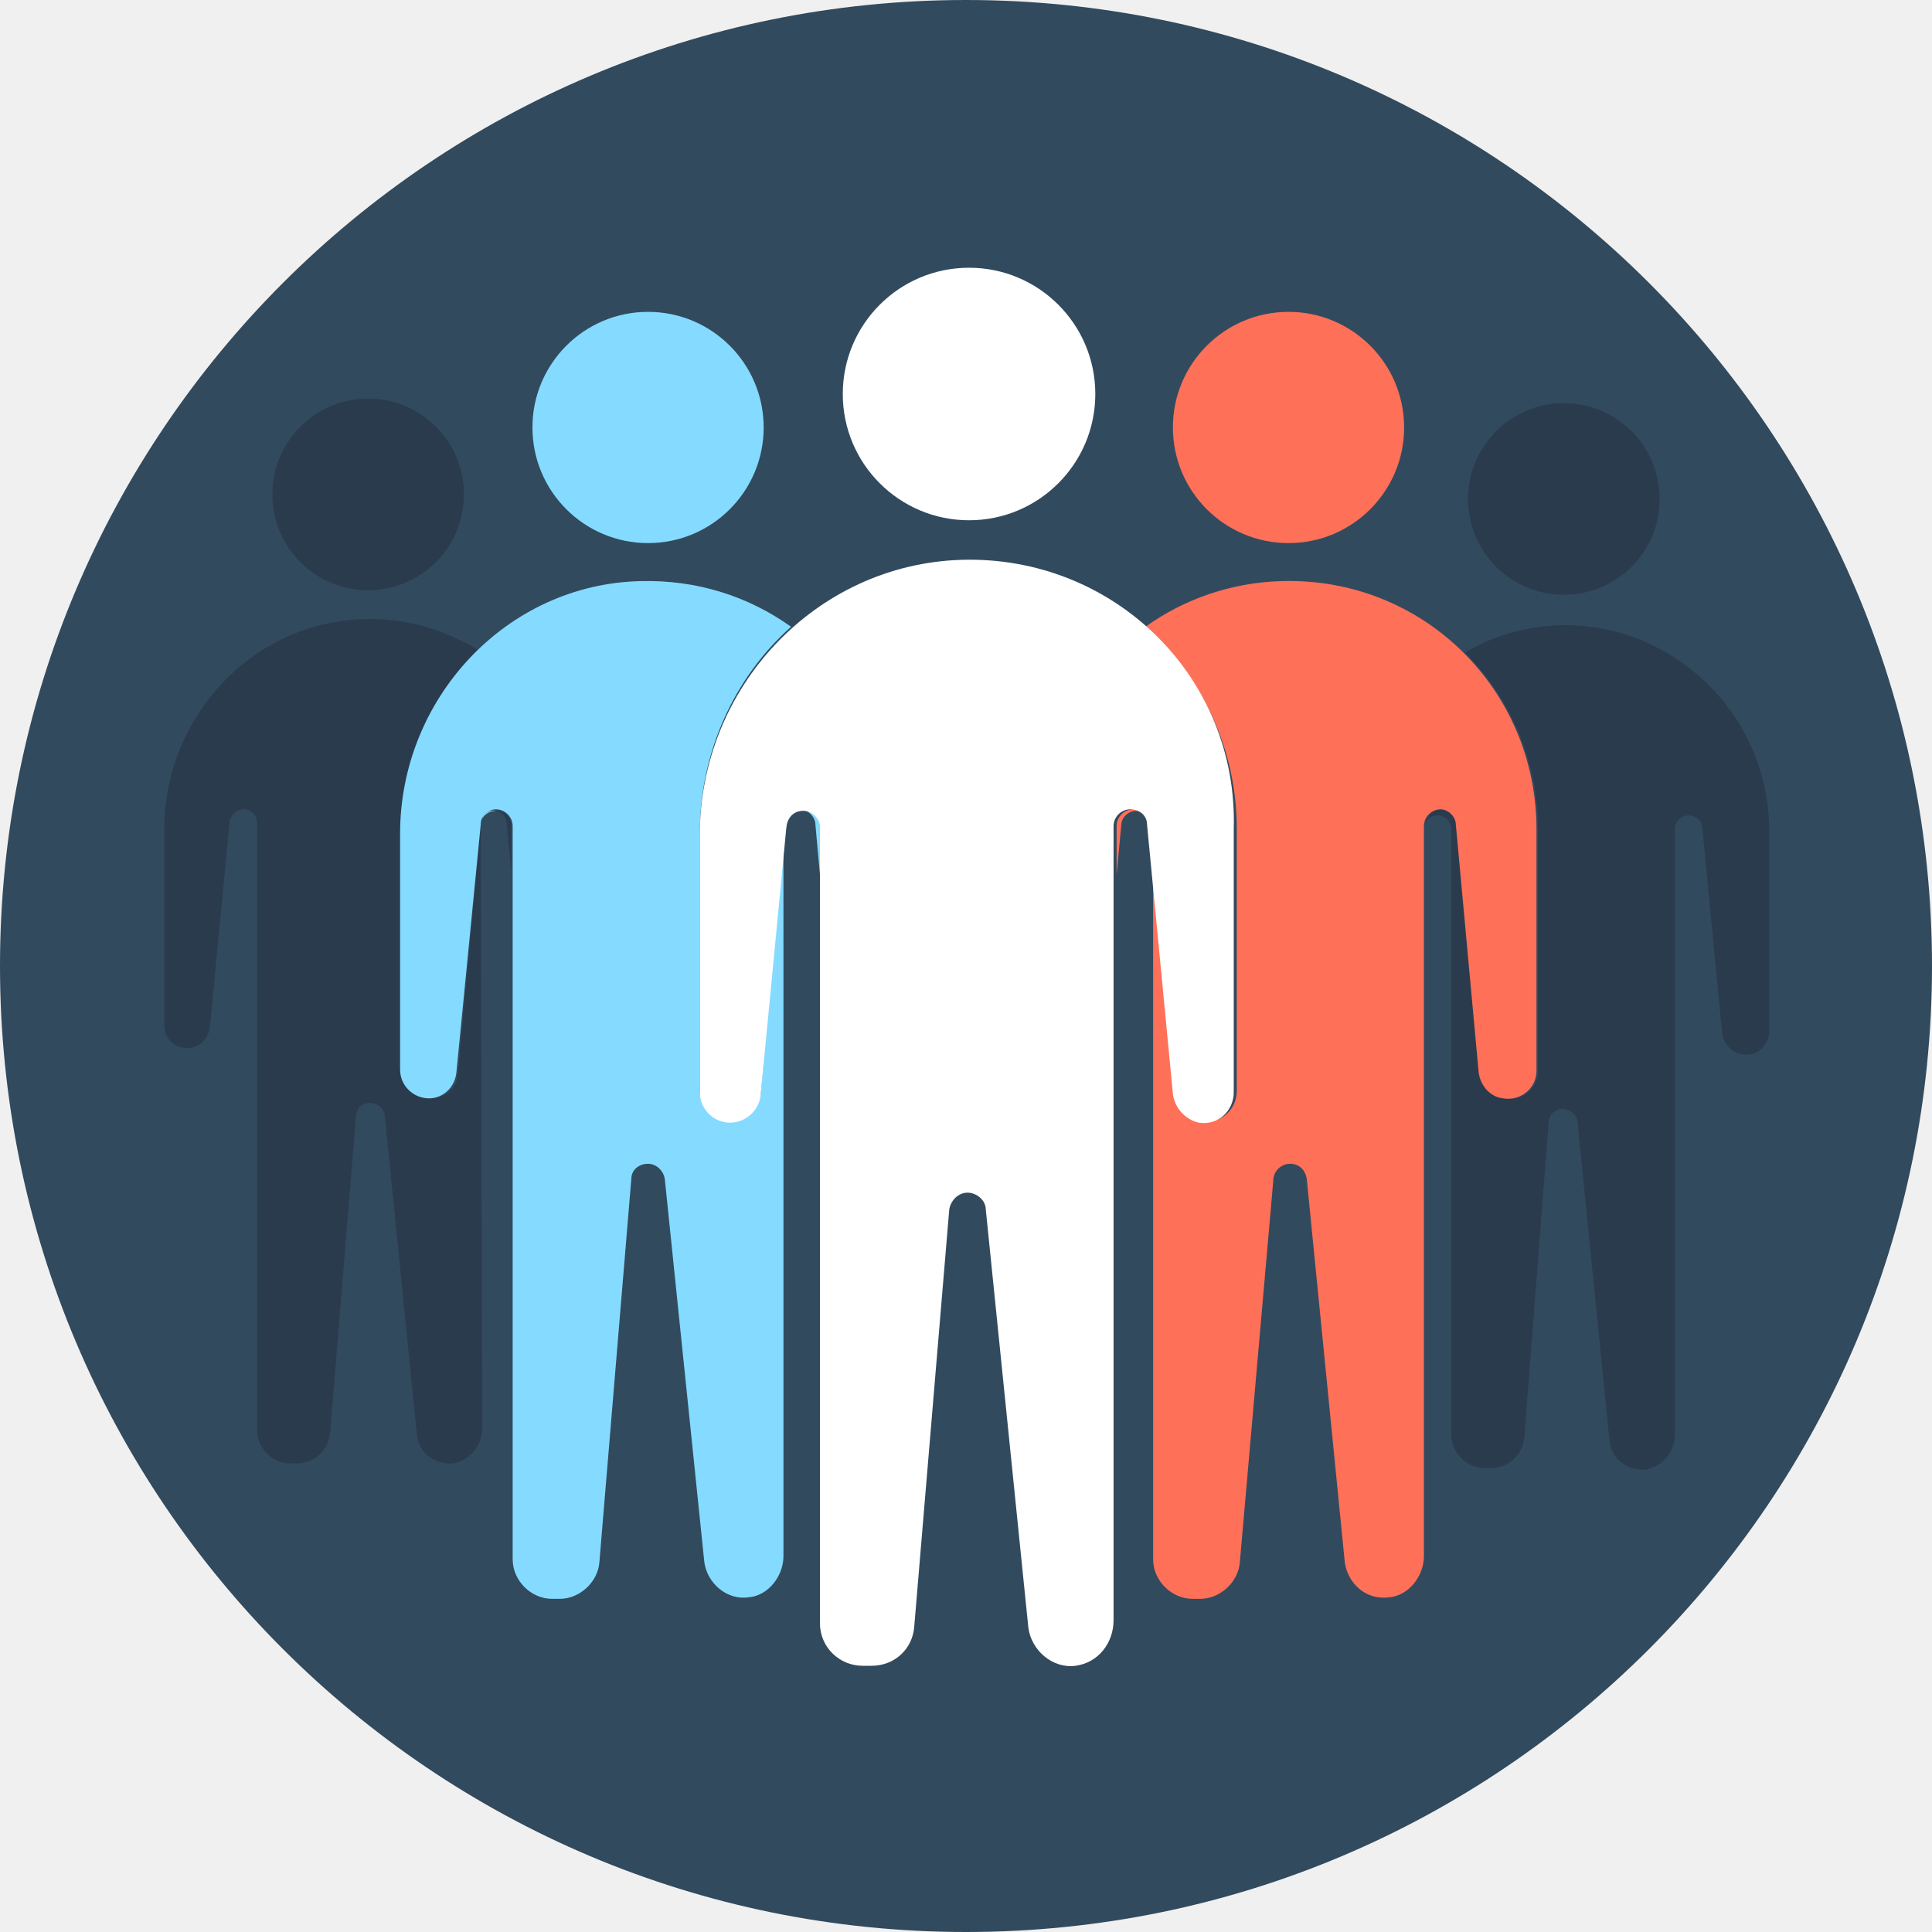
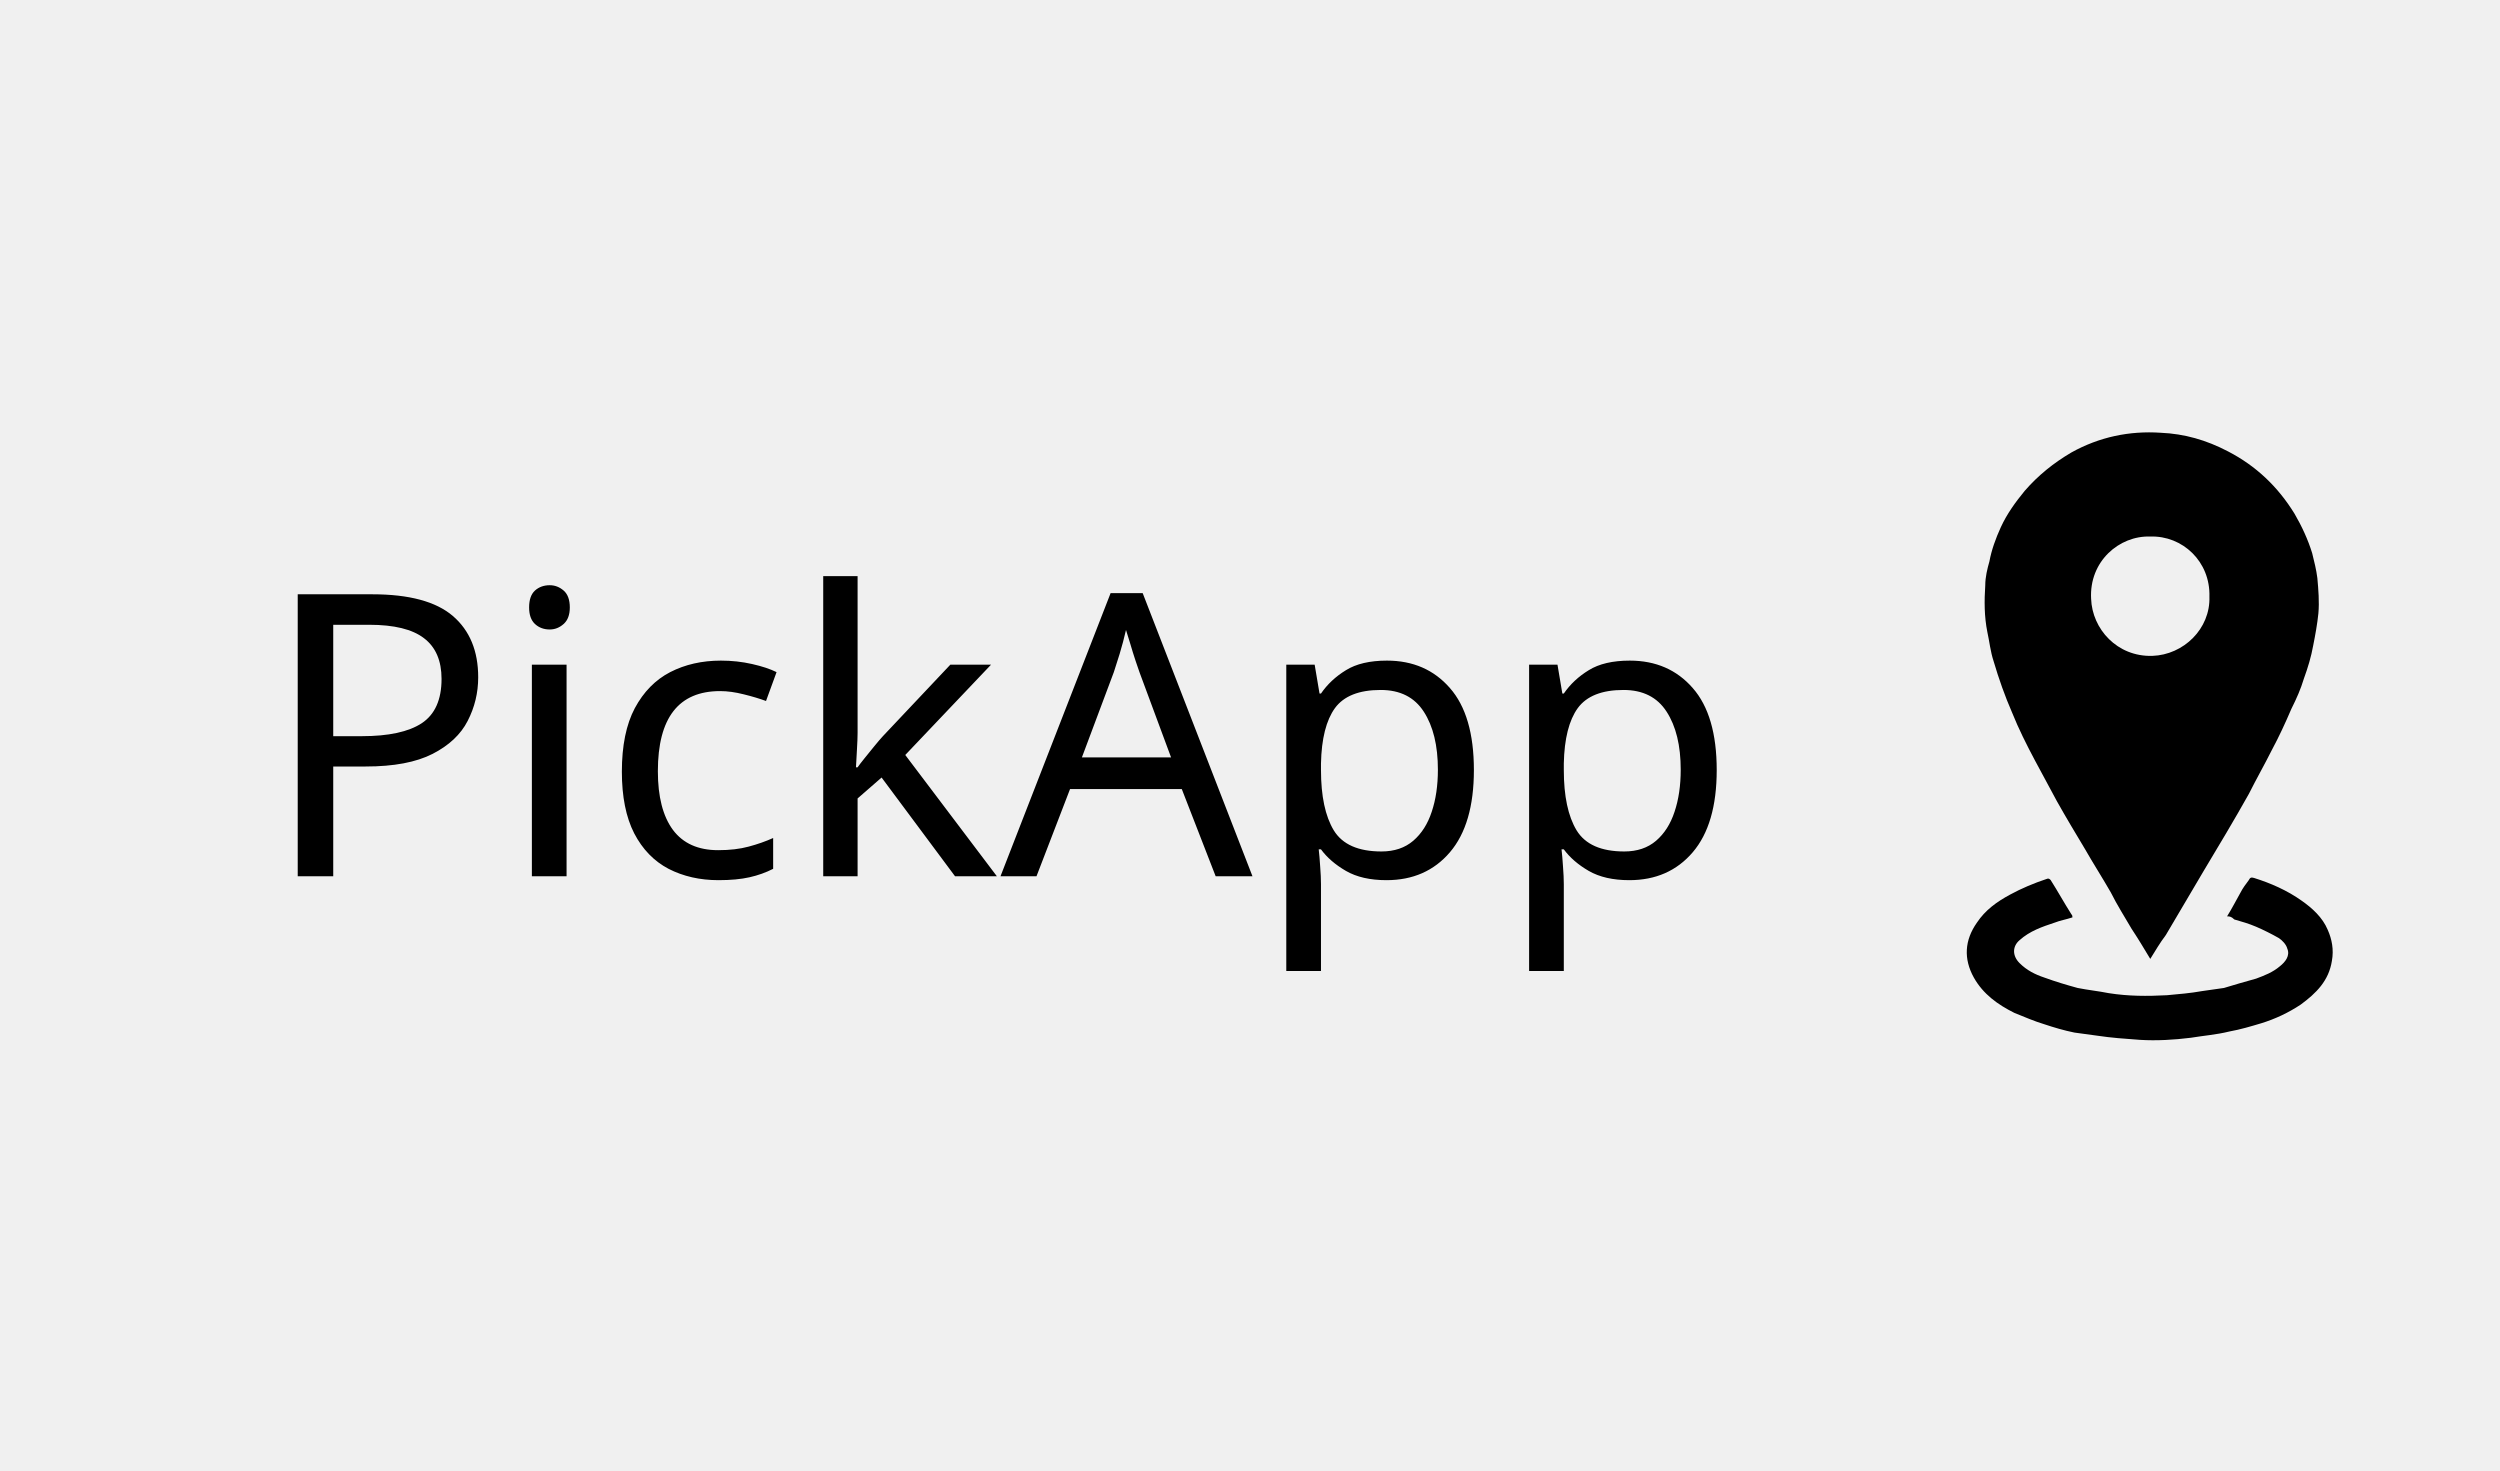
- <svg xmlns="http://www.w3.org/2000/svg" version="1.1" id="Layer_1" x="0px" y="0px" viewBox="0 0 508 508" style="enable-background:new 0 0 508 508;" xml:space="preserve">
-   <circle style="fill:#324A5E;" cx="254" cy="254" r="254" />
+ <svg xmlns="http://www.w3.org/2000/svg" version="1.1" id="Capa_1" x="0px" y="0px" viewBox="0 0 240.9 141.7" style="enable-background:new 0 0 240.9 141.7;" xml:space="preserve">
+   <style type="text/css">
+ 	.st0{font-family:'Montserrat-Regular';}
+ 	.st1{font-size:38.042px;}
+ </style>
  <g>
-     <path style="fill:#2B3B4E;" d="M465.2,218.4v52.8c0,3.6-3.2,6.8-7.2,6c-2.8-0.4-4.8-2.8-5.2-5.6l-5.2-54c0-1.6-1.6-3.2-3.6-3.2   s-3.6,1.6-3.6,3.6v159.2c0,4.4-3.2,8.4-7.6,9.2c-4.8,0.4-9.2-2.8-9.6-7.6l-8.4-83.6c0-2-2-3.6-4-3.6s-3.6,1.6-3.6,3.6l-6.4,82.8   c-0.4,4.4-4,8-8.8,8h-1.6c-4.8,0-8.8-4-8.8-8.8V218c0-2-1.6-3.6-3.6-3.6c-1.6,0-2.8,0.8-3.2,2.4c0-2,2-4,4-4s4,1.6,4,4l6.4,65.2   c0.4,3.6,2.8,6.4,6.4,6.8c4.8,0.8,8.8-2.8,8.8-7.2V218c0-18-7.2-34.4-19.2-46.4c7.2-4.4,15.6-6.8,24.8-7.2   C440,163.6,465.2,188,465.2,218.4z" />
-     <circle style="fill:#2B3B4E;" cx="411.2" cy="131.2" r="25.2" />
-     <path style="fill:#2B3B4E;" d="M126.4,216.8c0-0.8,0.4-1.2,0.4-1.6C126.4,215.6,126.4,216,126.4,216.8l0.4,158.8   c0,4.4-3.2,8.4-7.6,9.2c-4.8,0.4-9.2-2.8-9.6-7.6l-8.4-83.6c0-2-2-3.6-4-3.6s-3.6,1.6-3.6,3.6l-6.8,83.2c-0.4,4.4-4,8-8.8,8h-1.6   c-4.8,0-8.8-4-8.8-8.8V216.4c0-2-1.6-3.6-3.6-3.6c-1.6,0-3.2,1.2-3.6,3.2l-5.2,54c-0.4,3.2-2.8,5.6-6,5.6c-3.6,0-6-2.8-6-6V218   c0-29.6,23.2-54.4,52.4-55.2c11.2-0.4,21.2,2.8,30,8c-12.4,12.4-20,29.6-20,48v62.4c0,4,3.2,7.6,7.6,7.6l0,0c4,0,7.2-2.8,7.2-6.8   L126.4,216.8z" />
-     <path style="fill:#2B3B4E;" d="M134.4,217.2v11.6l-1.2-12.4c0-1.6-1.2-2.8-2.8-3.2C132.8,213.2,134.4,214.8,134.4,217.2z" />
-     <circle style="fill:#2B3B4E;" cx="96.8" cy="130" r="25.2" />
+     <g>
+       <path d="M207.2,92.4c-0.6-1-1.2-2-1.8-2.9c-0.7-1.2-1.4-2.3-2-3.5c-0.8-1.4-1.7-2.8-2.5-4.2c-0.9-1.5-1.8-3-2.7-4.6    c-0.7-1.3-1.4-2.6-2.1-3.9c-0.8-1.5-1.6-3.1-2.2-4.6c-0.7-1.6-1.3-3.3-1.8-5c-0.3-0.9-0.4-1.9-0.6-2.8c-0.3-1.5-0.3-3-0.2-4.5    c0-0.8,0.2-1.6,0.4-2.3c0.2-1.1,0.6-2.2,1.1-3.3c0.6-1.3,1.4-2.4,2.3-3.5c1.3-1.5,2.8-2.7,4.5-3.7c2.7-1.5,5.6-2.1,8.6-1.9    c2.3,0.1,4.4,0.7,6.5,1.8c2.7,1.4,4.8,3.4,6.4,6c0.7,1.2,1.3,2.5,1.7,3.8c0.2,0.8,0.4,1.6,0.5,2.4c0.1,1.1,0.2,2.3,0.1,3.4    c-0.1,1-0.3,2.1-0.5,3.1c-0.2,1.1-0.5,2.1-0.9,3.2c-0.3,1-0.7,1.9-1.2,2.9c-0.6,1.4-1.2,2.7-1.9,4c-0.7,1.4-1.5,2.8-2.2,4.2    c-1.4,2.5-2.9,5-4.4,7.5c-1.2,2-2.4,4.1-3.6,6.1C208.1,90.9,207.7,91.6,207.2,92.4z M207.2,51.7c-3-0.1-5.9,2.4-5.7,6    c0.1,2.9,2.5,5.6,5.9,5.5c3-0.1,5.6-2.6,5.5-5.7C213,54.1,210.3,51.6,207.2,51.7z" />
+       <path d="M214.6,88.3c0.5-0.8,0.9-1.6,1.3-2.3c0.2-0.4,0.5-0.8,0.8-1.2c0.1-0.2,0.2-0.3,0.5-0.2c1.6,0.5,3.2,1.2,4.6,2.2    c1,0.7,2,1.6,2.5,2.8c0.4,0.9,0.6,1.9,0.4,3c-0.3,1.9-1.5,3.1-3,4.2c-1.2,0.8-2.5,1.4-3.8,1.8c-1,0.3-2,0.6-3.1,0.8    c-1.2,0.3-2.5,0.4-3.7,0.6c-1.6,0.2-3.3,0.3-4.9,0.2c-1.4-0.1-2.8-0.2-4.1-0.4c-0.7-0.1-1.5-0.2-2.2-0.3c-1-0.2-2-0.5-2.9-0.8    c-1-0.3-1.9-0.7-2.9-1.1c-1.6-0.8-3-1.8-3.9-3.4c-1-1.8-0.9-3.6,0.3-5.3c0.8-1.2,1.9-2,3.2-2.7c1.1-0.6,2.3-1.1,3.5-1.5    c0.2-0.1,0.3,0,0.4,0.1c0.7,1.1,1.3,2.2,2,3.3c0.1,0.1,0.1,0.2,0.1,0.3c-0.6,0.2-1.2,0.3-1.7,0.5c-1.2,0.4-2.4,0.8-3.4,1.7    c-0.7,0.6-0.7,1.5,0,2.2c0.7,0.7,1.5,1.1,2.4,1.4c1.1,0.4,2.1,0.7,3.2,1c1,0.2,2,0.3,3,0.5c1.9,0.3,3.7,0.3,5.6,0.2    c1.1-0.1,2.3-0.2,3.4-0.4c0.7-0.1,1.4-0.2,2.1-0.3c1-0.3,2-0.6,3.1-0.9c0.8-0.3,1.6-0.6,2.3-1.2c0.5-0.4,1-1,0.7-1.7    c-0.1-0.4-0.5-0.8-0.8-1c-0.7-0.4-1.5-0.8-2.2-1.1c-0.7-0.3-1.4-0.5-2.1-0.7C215,88.3,214.8,88.3,214.6,88.3z" />
+     </g>
+     <text transform="matrix(1 0 0 1 25.001 84.4381)" class="st0 st1">PickApp</text>
  </g>
-   <g>
-     <path style="fill:#FF7058;" d="M298,212.8c0.8,0,1.6,0.4,2.4,0.8c-0.4,0-1.2-0.4-1.6-0.4c-2,0-4,1.6-4,4l-1.2,12.8v-12.8   C293.6,214.8,295.6,212.8,298,212.8z" />
-     <path style="fill:#FF7058;" d="M404,218v63.6c0,4.4-4,8-8.8,7.2c-3.6-0.4-6-3.6-6.4-6.8l-6-65.2c0-2-2-4-4-4c-2.4,0-4.4,2-4.4,4.4   v192c0,5.2-4,10.4-9.2,10.8c-6,0.8-10.8-3.6-11.6-9.2l-10-100.8c-0.4-2.4-2-4-4.4-4s-4.4,2-4.4,4.4L326,410.8   c-0.4,5.2-5.2,9.6-10.4,9.6h-2c-5.6,0-10.4-4.8-10.4-10.4V222l6,65.2c0.4,3.6,3.2,6.8,6.8,7.6c5.2,0.8,9.2-3.2,9.2-8V218   c0-21.2-9.2-40-24-53.2c10-7.2,22.4-11.6,35.6-12C374,151.6,404,181.2,404,218z" />
-     <circle style="fill:#FF7058;" cx="338.8" cy="112.4" r="30.4" />
-   </g>
-   <g>
-     <path style="fill:#84DBFF;" d="M184,219.2v67.6c0,4.4,3.6,8,8,8l0,0c4,0,7.6-3.2,8-7.2l6-66v187.6c0,5.2-4,10.4-9.2,10.8   c-5.6,0.8-10.8-3.6-11.6-9.2L174.8,310c-0.4-2.4-2.4-4-4.4-4c-2.4,0-4.4,1.6-4.4,4l-8.4,100.8c-0.4,5.2-5.2,9.6-10.4,9.6h-2   c-5.6,0-10.4-4.8-10.4-10.4V217.2c0-2.4-2-4.4-4.4-4.4c-2,0-4,1.6-4,4L120,282c-0.4,4-3.6,6.8-7.2,6.8l0,0c-4,0-7.6-3.2-7.6-7.6   v-62c0-35.6,28-65.6,63.2-66.4c14.8-0.4,28.4,4,39.6,12C193.2,178,184,197.6,184,219.2z" />
-     <path style="fill:#84DBFF;" d="M130.4,213.2c-1.6,0-2.8,0.8-3.6,2C127.2,214,128.4,212.8,130.4,213.2   C130,212.8,130,212.8,130.4,213.2z" />
-     <path style="fill:#84DBFF;" d="M215.6,217.2V230l-1.2-13.2c0-2-2-4-4-4c-0.4,0-1.2,0-1.6,0.4c0.8-0.4,1.6-0.8,2.4-0.8   C213.6,212.8,215.6,214.8,215.6,217.2z" />
-     <circle style="fill:#84DBFF;" cx="170.4" cy="112.4" r="30.4" />
-   </g>
-   <g>
-     <path style="fill:#FFFFFF;" d="M252.8,147.2c-38.4,1.2-68.8,33.6-68.8,72.4v67.6c0,4.4,3.6,8,8,8l0,0c4,0,7.6-3.2,8-7.2l6.8-70.8   c0.4-2.4,2-4,4.4-4s4.4,2,4.4,4.4v209.2c0,6.4,5.2,11.2,11.2,11.2h2.4c6,0,10.8-4.4,11.2-10.4l9.2-109.6c0.4-2.4,2.4-4.4,4.8-4.4   s4.8,2,4.8,4.4l11.2,110c0.8,6,6.4,10.8,12.4,10s10-6,10-12V217.2c0-2.4,2-4.4,4.4-4.4s4.4,1.6,4.4,4l6.8,70.8   c0.4,3.6,3.2,6.8,6.8,7.6c5.2,0.8,9.2-3.2,9.2-8V218C325.6,178,292.8,146,252.8,147.2z" />
-     <path style="fill:#FFFFFF;" d="M208.8,213.2c-1.2,0.8-2,2-2,3.6l-0.8,4.8v-4.4C206,215.6,207.2,214,208.8,213.2z" />
-     <circle style="fill:#FFFFFF;" cx="254.8" cy="103.6" r="33.2" />
-   </g>
-   <g>
- </g>
-   <g>
- </g>
-   <g>
- </g>
-   <g>
- </g>
-   <g>
- </g>
-   <g>
- </g>
-   <g>
- </g>
-   <g>
- </g>
-   <g>
- </g>
-   <g>
- </g>
-   <g>
- </g>
-   <g>
- </g>
-   <g>
- </g>
-   <g>
- </g>
-   <g>
- </g>
</svg>
